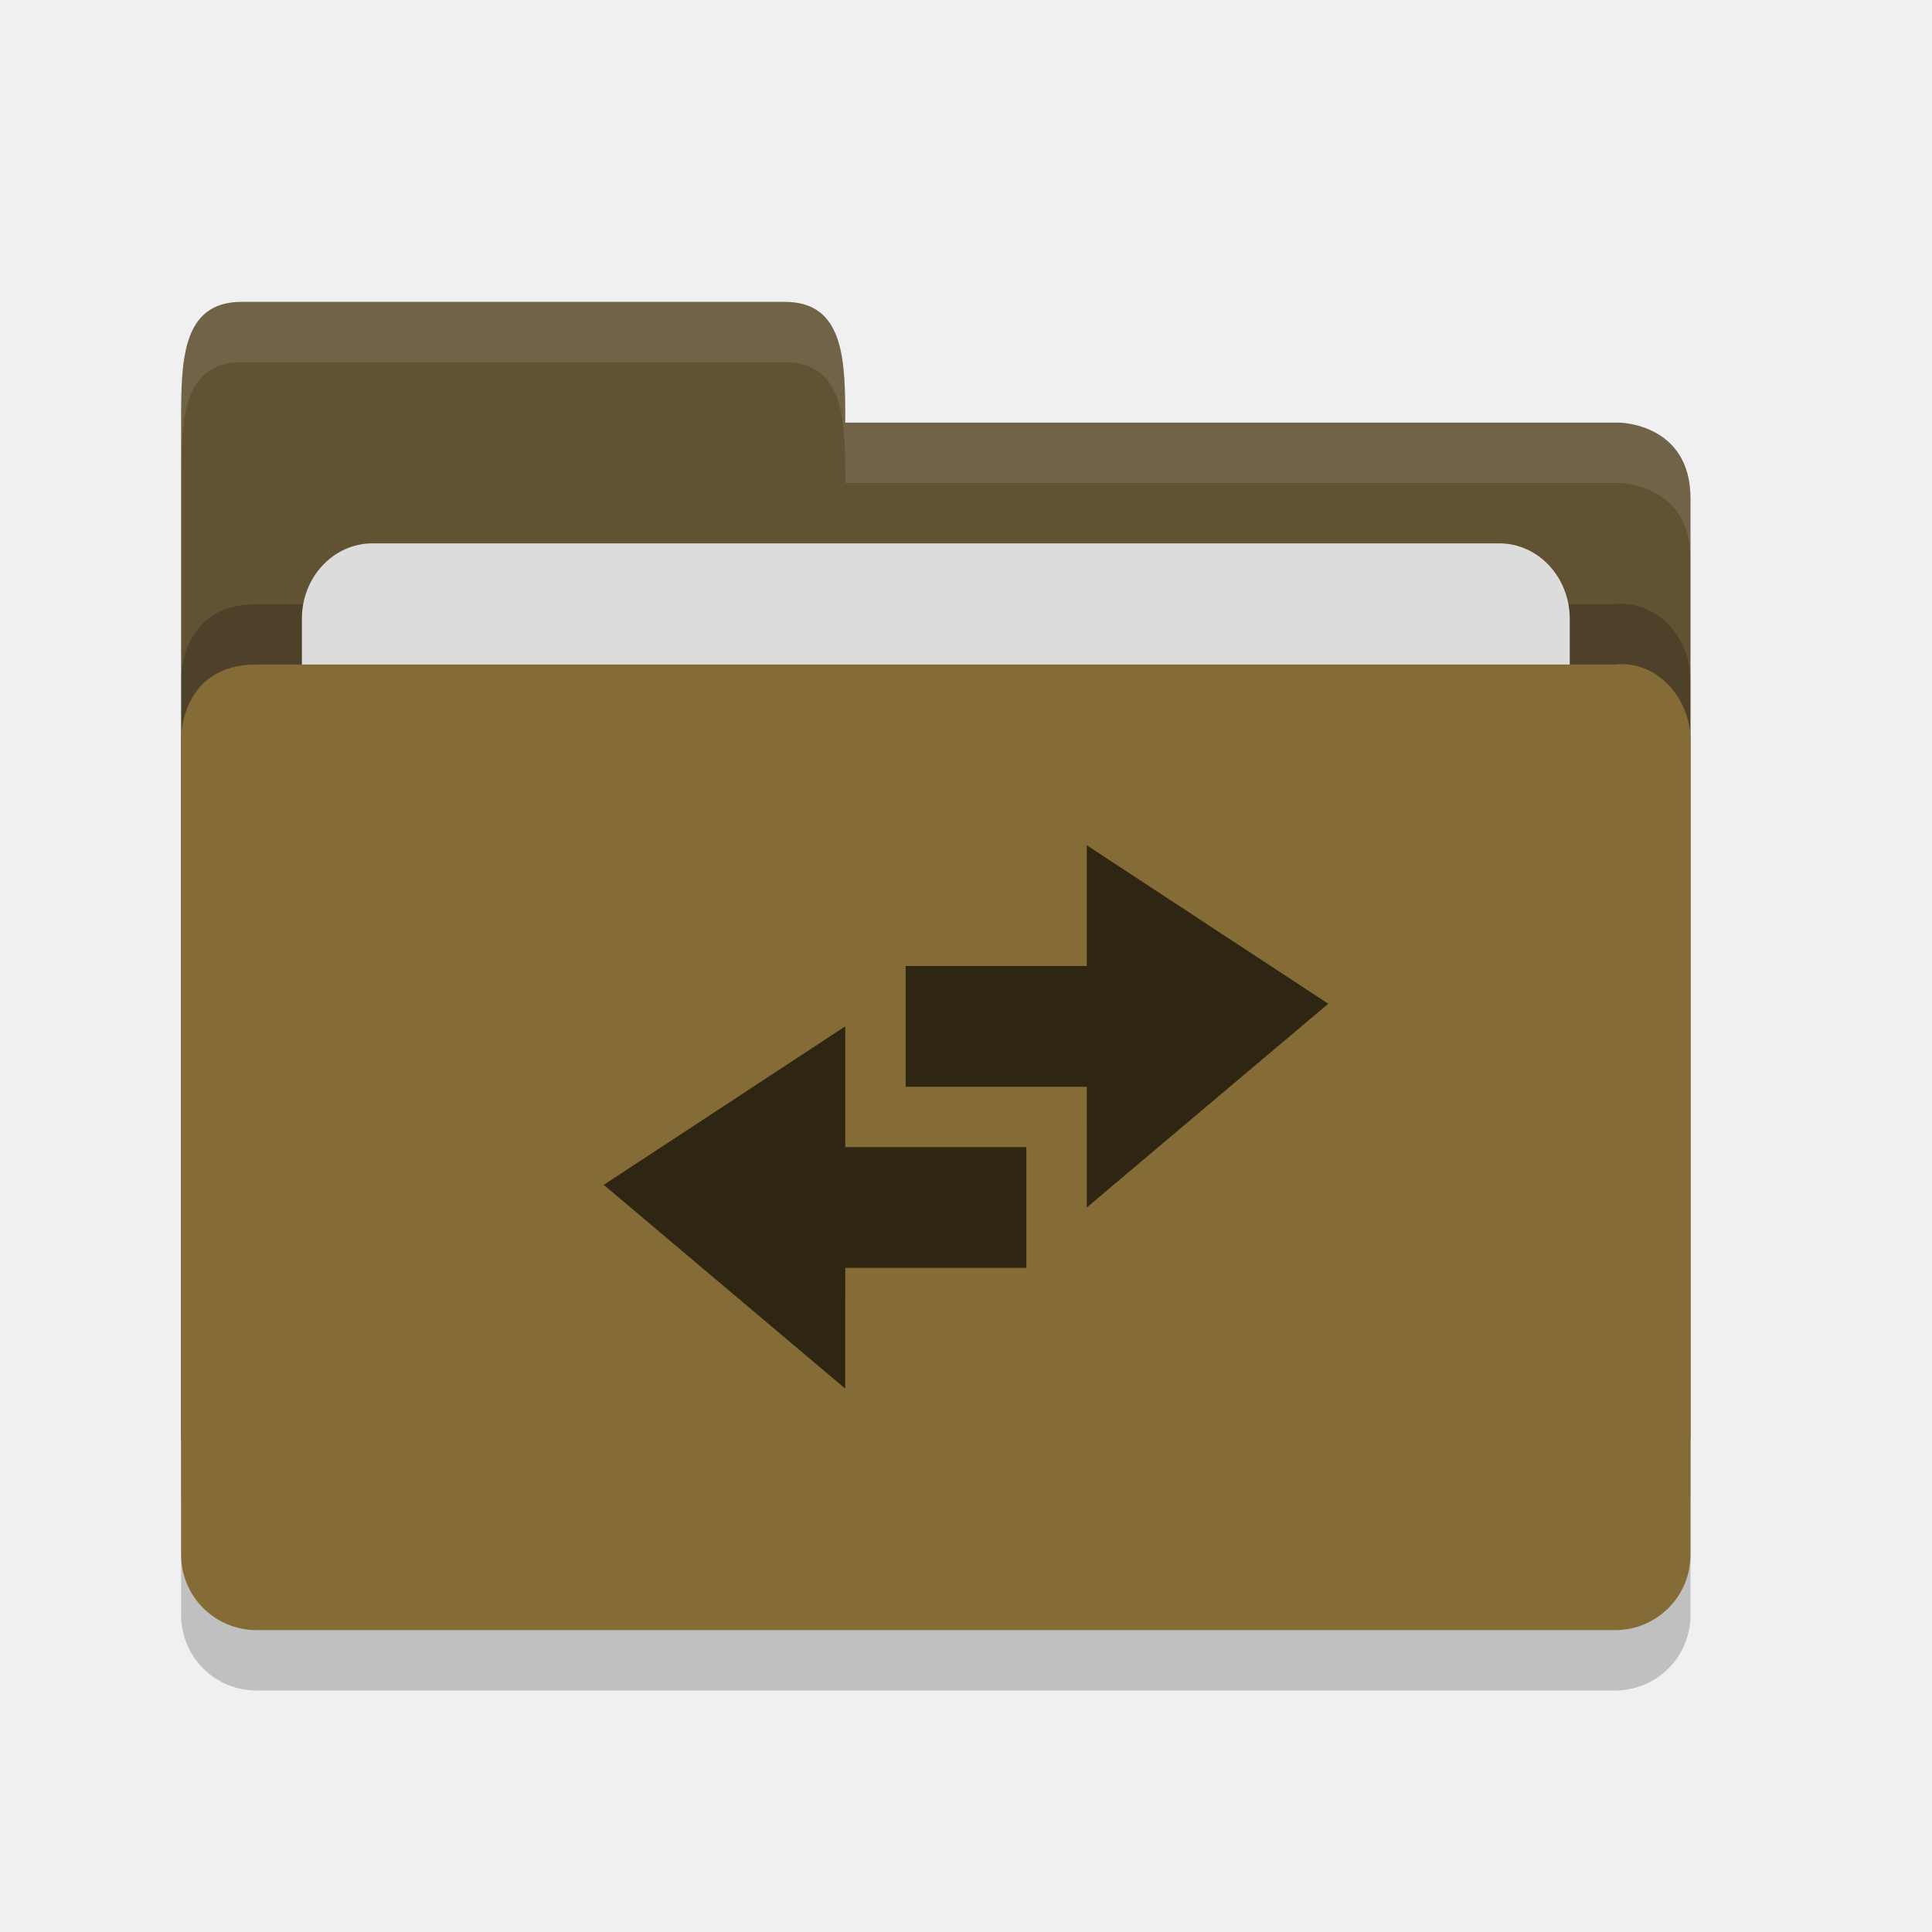
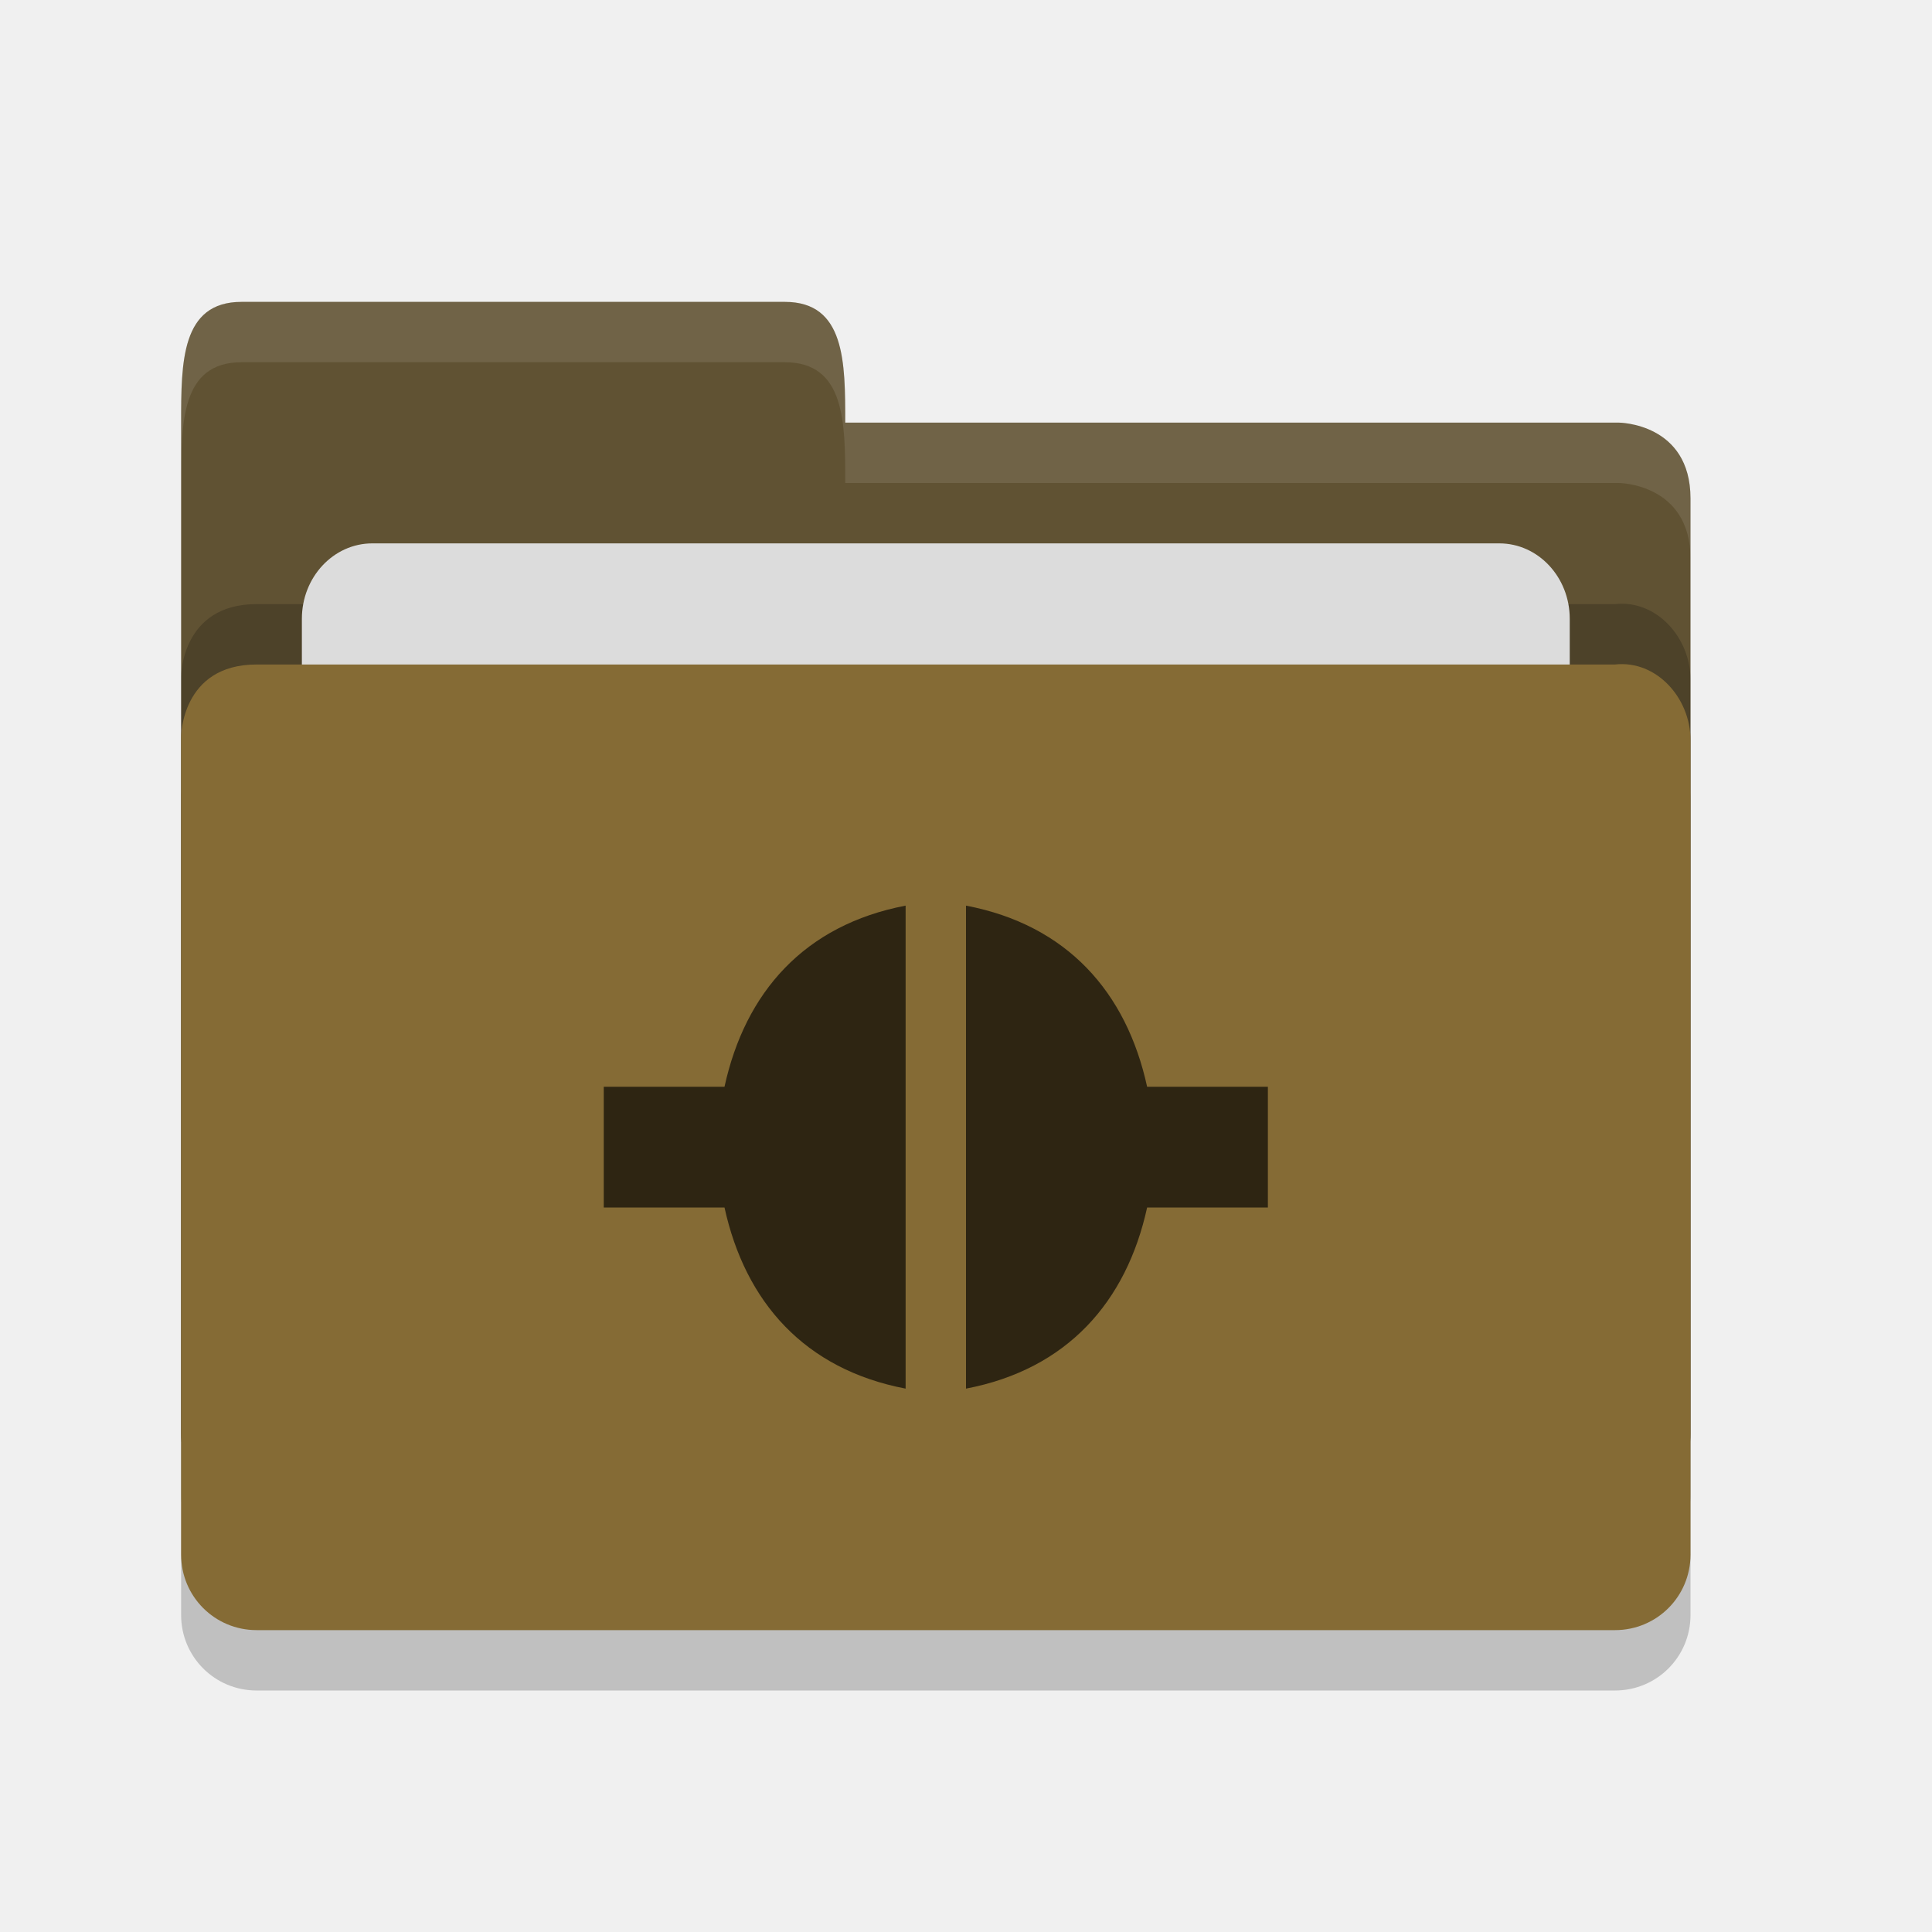
<svg xmlns="http://www.w3.org/2000/svg" height="32" width="32" version="1">
  <path style="opacity:0.2;fill:#000000;fill-opacity:1" d="m 28,26.751 0,-13.495 c 0,-0.692 -0.562,-1.326 -1.25,-1.25 l -10,0 -2.25,2.1e-4 -10.25,0 C 3,12.006 3,13.204 3,13.204 L 3,26.75 C 3,27.443 3.558,28 4.25,28 l 22.5,0 C 27.442,28 28,27.443 28,26.75 Z" />
  <path d="M 3,23.75 3,7 C 3,6 3,5 4,5 l 9,0 c 1,0 1,1 1,2 l 12.814,0 c 0,0 1.186,0.006 1.186,1.256 l 0,15.495 C 28,24.443 27.442,25 26.75,25 L 4.25,25 c -0.693,0 -1.25,-0.557 -1.25,-1.25 z" style="fill:#605233;fill-opacity:1" />
  <path style="opacity:0.2;fill:#000000;fill-opacity:1" d="m 28,24.751 0,-13.495 c 0,-0.692 -0.562,-1.326 -1.25,-1.25 l -10,0 -2.25,2.1e-4 -10.25,0 C 3,10.006 3,11.204 3,11.204 L 3,24.75 C 3,25.443 3.558,26 4.25,26 l 22.5,0 C 27.442,26 28,25.443 28,24.75 Z" />
  <rect style="opacity:1;fill:#dcdcdc;fill-opacity:1;" width="21" height="10" x="5" y="9" ry="1.25" rx="1.167" />
  <path d="m 28,25.751 0,-13.495 c 0,-0.692 -0.562,-1.326 -1.25,-1.25 l -10,0 -2.25,2.1e-4 -10.25,0 C 3,11.006 3,12.204 3,12.204 L 3,25.75 C 3,26.443 3.558,27 4.25,27 l 22.5,0 C 27.442,27 28,26.443 28,25.75 Z" style="fill:#856b35;fill-opacity:1" />
  <path style="opacity:0.1;fill:#ffffff;fill-opacity:1" d="M 4,5 C 3,5 3,6 3,7 L 3,8 C 3,7 3,6 4,6 l 9,0 c 1,0 1,1 1,2 L 26.814,8 C 26.814,8 28,8.006 28,9.256 l 0,-1 C 28,7.006 26.814,7 26.814,7 L 14,7 C 14,6 14,5 13,5 L 4,5 Z" />
-   <path style="color:#000000;opacity:0.65" d="m 18,14 0,2 -3,0 0,2 3,0 c 0,0.5 0.003,2 0,2 L 22,16.625 18,14 Z m -4,3 -4,2.625 4,3.375 c -0.003,0 0,-1.5 0,-2 l 3,0 0,-2 -3,0 0,-2 z" />
+   <path style="opacity:0.65" d="m 15,15 c -1.676,0.32 -2.658,1.434 -3,3 l -2,0 0,2 2,0 c 0.343,1.565 1.325,2.68 3,3 l 0,-8 z m 1,0 0,8 c 1.675,-0.32 2.657,-1.435 3,-3 l 2,0 0,-2 -2,0 c -0.342,-1.566 -1.324,-2.68 -3,-3 z" />
</svg>
